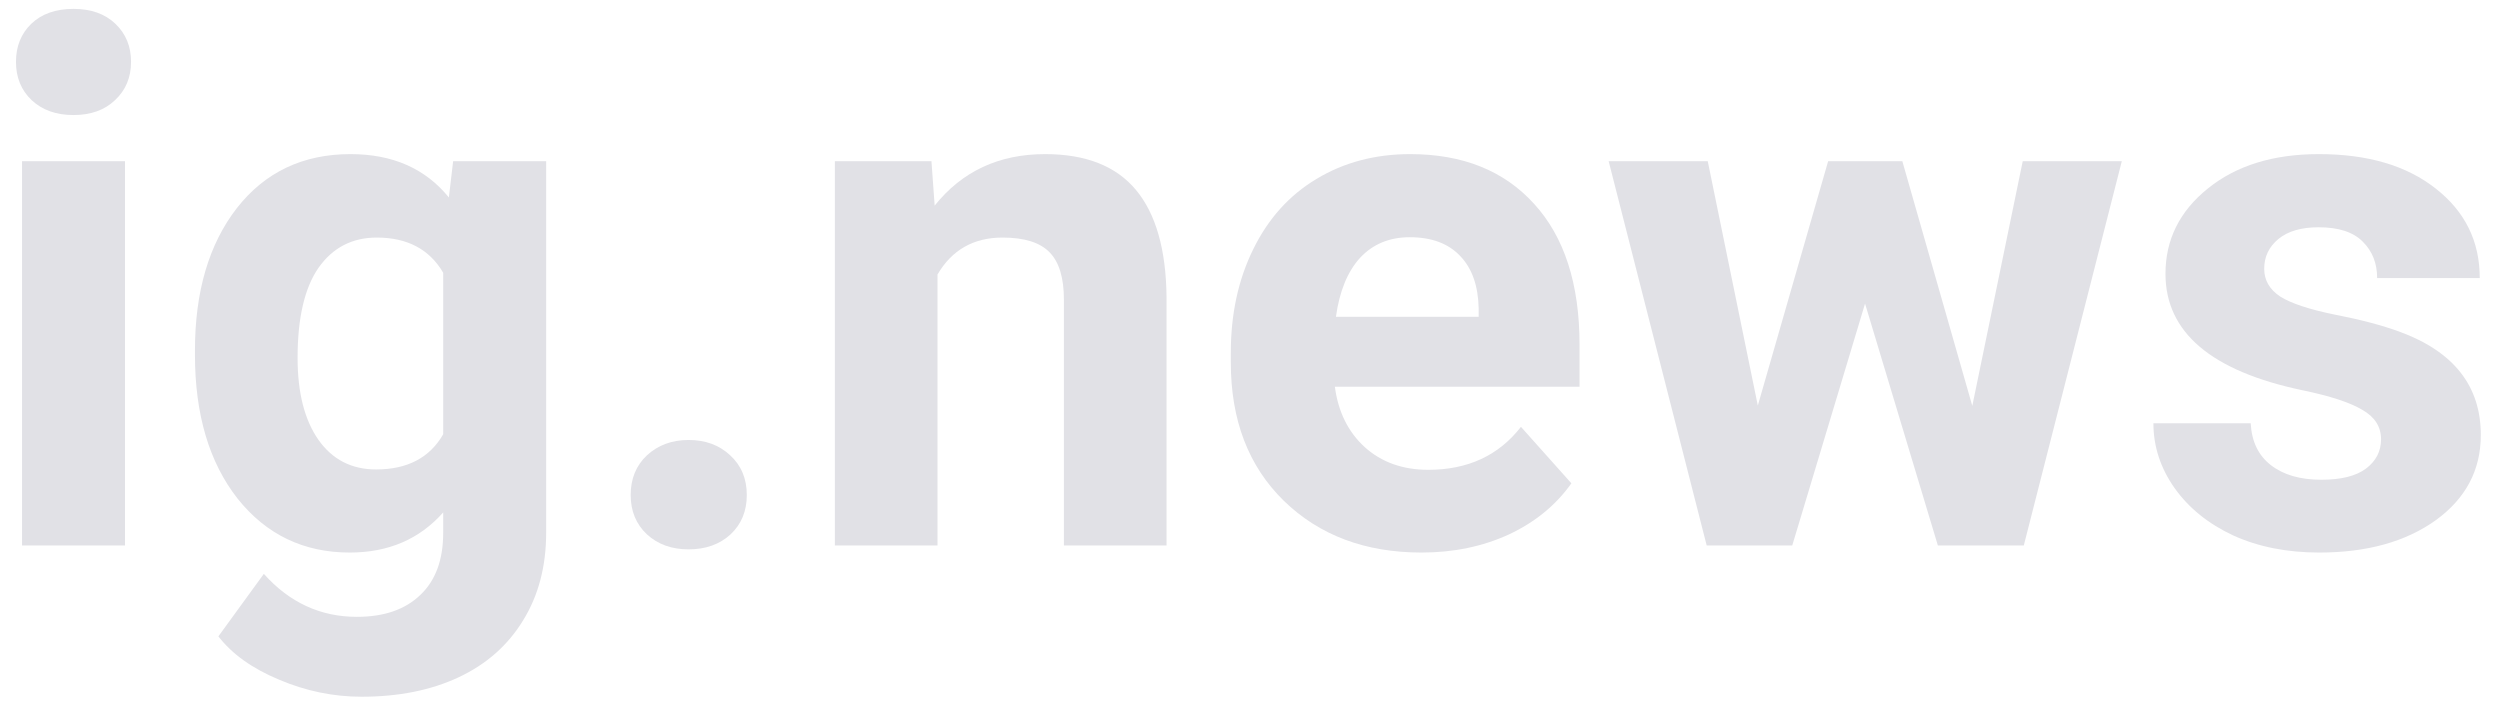
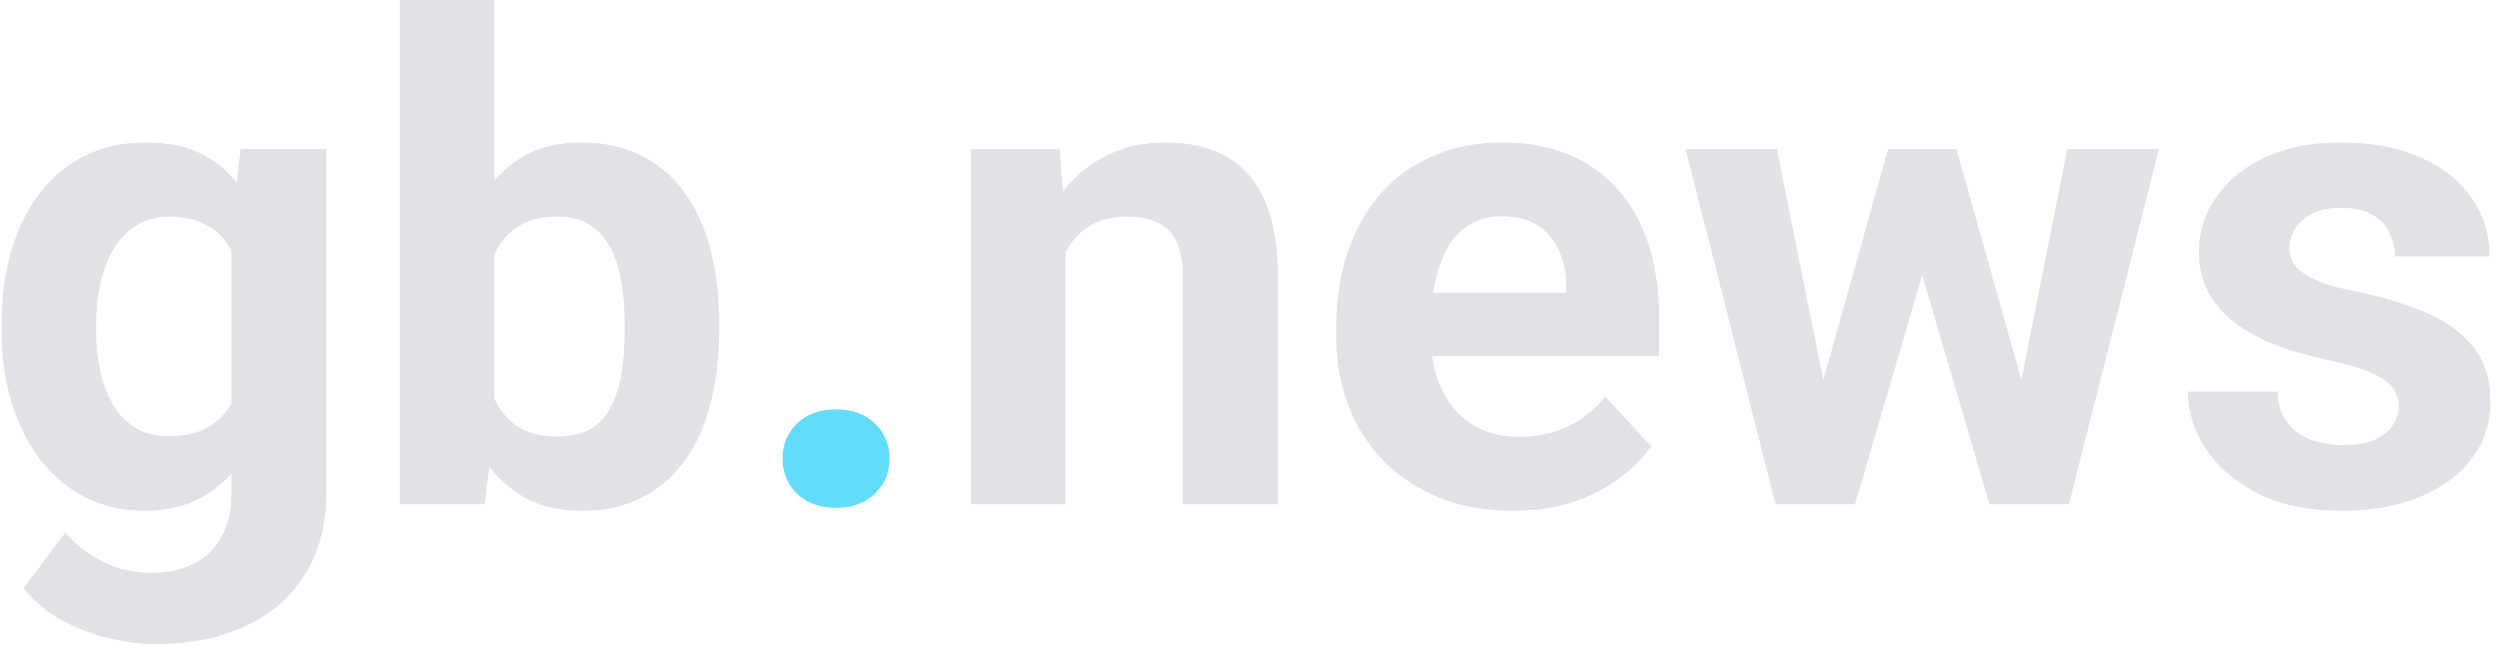
- <svg xmlns="http://www.w3.org/2000/svg" width="110" height="31" viewBox="0 0 110 31" fill="none">
-   <path d="M5.5 24H0.969V7.094H5.5V24ZM0.703 2.719C0.703 2.042 0.927 1.484 1.375 1.047C1.833 0.609 2.453 0.391 3.234 0.391C4.005 0.391 4.62 0.609 5.078 1.047C5.536 1.484 5.766 2.042 5.766 2.719C5.766 3.406 5.531 3.969 5.062 4.406C4.604 4.844 3.995 5.062 3.234 5.062C2.474 5.062 1.859 4.844 1.391 4.406C0.932 3.969 0.703 3.406 0.703 2.719Z" fill="#E1E1E6" />
-   <path d="M8.578 15.422C8.578 12.828 9.193 10.74 10.422 9.156C11.662 7.573 13.328 6.781 15.422 6.781C17.276 6.781 18.719 7.417 19.75 8.688L19.938 7.094H24.031V23.438C24.031 24.917 23.693 26.203 23.016 27.297C22.349 28.391 21.406 29.224 20.188 29.797C18.969 30.37 17.542 30.656 15.906 30.656C14.667 30.656 13.458 30.406 12.281 29.906C11.104 29.417 10.213 28.781 9.609 28L11.609 25.25C12.734 26.51 14.099 27.141 15.703 27.141C16.901 27.141 17.833 26.818 18.5 26.172C19.167 25.537 19.5 24.63 19.5 23.453V22.547C18.458 23.724 17.088 24.312 15.391 24.312C13.359 24.312 11.713 23.521 10.453 21.938C9.203 20.344 8.578 18.234 8.578 15.609V15.422ZM13.094 15.75C13.094 17.281 13.401 18.484 14.016 19.359C14.63 20.224 15.474 20.656 16.547 20.656C17.922 20.656 18.906 20.141 19.5 19.109V12C18.896 10.969 17.922 10.453 16.578 10.453C15.495 10.453 14.641 10.896 14.016 11.781C13.401 12.667 13.094 13.99 13.094 15.75Z" fill="#E1E1E6" />
-   <path d="M27.75 21.781C27.75 21.062 27.99 20.479 28.469 20.031C28.958 19.583 29.568 19.359 30.297 19.359C31.037 19.359 31.646 19.583 32.125 20.031C32.615 20.479 32.859 21.062 32.859 21.781C32.859 22.49 32.62 23.068 32.141 23.516C31.662 23.953 31.047 24.172 30.297 24.172C29.557 24.172 28.948 23.953 28.469 23.516C27.99 23.068 27.75 22.49 27.75 21.781Z" fill="#E1E1E6" />
-   <path d="M40.984 7.094L41.125 9.047C42.333 7.536 43.953 6.781 45.984 6.781C47.776 6.781 49.109 7.307 49.984 8.359C50.859 9.411 51.307 10.984 51.328 13.078V24H46.812V13.188C46.812 12.229 46.604 11.537 46.188 11.109C45.771 10.672 45.078 10.453 44.109 10.453C42.839 10.453 41.885 10.995 41.25 12.078V24H36.734V7.094H40.984Z" fill="#E1E1E6" />
-   <path d="M62.547 24.312C60.068 24.312 58.047 23.552 56.484 22.031C54.932 20.51 54.156 18.484 54.156 15.953V15.516C54.156 13.818 54.484 12.302 55.141 10.969C55.797 9.625 56.724 8.594 57.922 7.875C59.13 7.146 60.505 6.781 62.047 6.781C64.359 6.781 66.177 7.51 67.5 8.969C68.833 10.427 69.5 12.495 69.5 15.172V17.016H58.734C58.88 18.12 59.318 19.005 60.047 19.672C60.786 20.338 61.719 20.672 62.844 20.672C64.583 20.672 65.943 20.042 66.922 18.781L69.141 21.266C68.463 22.224 67.547 22.974 66.391 23.516C65.234 24.047 63.953 24.312 62.547 24.312ZM62.031 10.438C61.135 10.438 60.406 10.74 59.844 11.344C59.292 11.948 58.938 12.812 58.781 13.938H65.062V13.578C65.042 12.578 64.771 11.807 64.25 11.266C63.729 10.713 62.99 10.438 62.031 10.438Z" fill="#E1E1E6" />
-   <path d="M86.781 17.859L89 7.094H93.359L89.047 24H85.266L82.062 13.359L78.859 24H75.094L70.781 7.094H75.141L77.344 17.844L80.438 7.094H83.703L86.781 17.859Z" fill="#E1E1E6" />
-   <path d="M104.766 19.328C104.766 18.776 104.49 18.344 103.938 18.031C103.396 17.708 102.521 17.422 101.312 17.172C97.292 16.328 95.281 14.62 95.281 12.047C95.281 10.547 95.901 9.297 97.141 8.297C98.391 7.286 100.021 6.781 102.031 6.781C104.177 6.781 105.891 7.286 107.172 8.297C108.464 9.307 109.109 10.62 109.109 12.234H104.594C104.594 11.588 104.385 11.057 103.969 10.641C103.552 10.213 102.901 10 102.016 10C101.255 10 100.667 10.172 100.25 10.516C99.833 10.859 99.625 11.297 99.625 11.828C99.625 12.328 99.859 12.734 100.328 13.047C100.807 13.349 101.609 13.615 102.734 13.844C103.859 14.062 104.807 14.312 105.578 14.594C107.964 15.469 109.156 16.984 109.156 19.141C109.156 20.682 108.495 21.932 107.172 22.891C105.849 23.838 104.141 24.312 102.047 24.312C100.63 24.312 99.37 24.062 98.266 23.562C97.172 23.052 96.312 22.359 95.688 21.484C95.062 20.599 94.75 19.646 94.75 18.625H99.031C99.073 19.427 99.37 20.042 99.922 20.469C100.474 20.896 101.214 21.109 102.141 21.109C103.005 21.109 103.656 20.948 104.094 20.625C104.542 20.292 104.766 19.859 104.766 19.328Z" fill="#E1E1E6" />
+ <svg xmlns="http://www.w3.org/2000/svg" width="119" height="31" viewBox="0 0 119 31" fill="none">
+   <path d="M11.453 7.094H15.531V23.438C15.531 24.979 15.188 26.287 14.5 27.359C13.823 28.443 12.875 29.26 11.656 29.812C10.438 30.375 9.021 30.656 7.406 30.656C6.698 30.656 5.948 30.562 5.156 30.375C4.375 30.188 3.625 29.896 2.906 29.5C2.198 29.104 1.604 28.604 1.125 28L3.109 25.344C3.63 25.948 4.234 26.417 4.922 26.75C5.609 27.094 6.37 27.266 7.203 27.266C8.016 27.266 8.703 27.115 9.266 26.812C9.828 26.521 10.26 26.088 10.562 25.516C10.865 24.953 11.016 24.271 11.016 23.469V11L11.453 7.094ZM0.078 15.75V15.422C0.078 14.13 0.234 12.958 0.547 11.906C0.87 10.844 1.323 9.932 1.906 9.172C2.5 8.411 3.219 7.823 4.062 7.406C4.906 6.99 5.859 6.781 6.922 6.781C8.047 6.781 8.99 6.99 9.75 7.406C10.51 7.823 11.135 8.417 11.625 9.188C12.115 9.948 12.495 10.849 12.766 11.891C13.047 12.922 13.266 14.052 13.422 15.281V16C13.266 17.177 13.031 18.271 12.719 19.281C12.406 20.292 11.995 21.177 11.484 21.938C10.974 22.688 10.338 23.271 9.578 23.688C8.828 24.104 7.932 24.312 6.891 24.312C5.849 24.312 4.906 24.099 4.062 23.672C3.229 23.245 2.516 22.646 1.922 21.875C1.328 21.104 0.87 20.198 0.547 19.156C0.234 18.115 0.078 16.979 0.078 15.75ZM4.578 15.422V15.75C4.578 16.448 4.646 17.099 4.781 17.703C4.917 18.307 5.125 18.844 5.406 19.312C5.698 19.771 6.057 20.13 6.484 20.391C6.922 20.641 7.438 20.766 8.031 20.766C8.854 20.766 9.526 20.594 10.047 20.25C10.568 19.896 10.958 19.412 11.219 18.797C11.479 18.182 11.63 17.474 11.672 16.672V14.625C11.651 13.969 11.562 13.38 11.406 12.859C11.25 12.328 11.031 11.875 10.75 11.5C10.469 11.125 10.104 10.833 9.656 10.625C9.208 10.417 8.677 10.312 8.062 10.312C7.469 10.312 6.953 10.448 6.516 10.719C6.089 10.979 5.729 11.338 5.438 11.797C5.156 12.255 4.943 12.797 4.797 13.422C4.651 14.037 4.578 14.703 4.578 15.422ZM19.031 0H23.531V20.125L23.078 24H19.031V0ZM34.234 15.375V15.703C34.234 16.963 34.099 18.12 33.828 19.172C33.568 20.224 33.161 21.135 32.609 21.906C32.057 22.667 31.37 23.26 30.547 23.688C29.734 24.104 28.776 24.312 27.672 24.312C26.641 24.312 25.745 24.104 24.984 23.688C24.234 23.271 23.604 22.682 23.094 21.922C22.583 21.162 22.172 20.271 21.859 19.25C21.547 18.229 21.312 17.115 21.156 15.906V15.188C21.312 13.979 21.547 12.865 21.859 11.844C22.172 10.823 22.583 9.932 23.094 9.172C23.604 8.411 24.234 7.823 24.984 7.406C25.734 6.99 26.62 6.781 27.641 6.781C28.755 6.781 29.724 6.995 30.547 7.422C31.38 7.839 32.068 8.432 32.609 9.203C33.161 9.964 33.568 10.87 33.828 11.922C34.099 12.963 34.234 14.115 34.234 15.375ZM29.734 15.703V15.375C29.734 14.688 29.682 14.042 29.578 13.438C29.484 12.823 29.318 12.287 29.078 11.828C28.838 11.359 28.51 10.99 28.094 10.719C27.688 10.448 27.162 10.312 26.516 10.312C25.901 10.312 25.38 10.417 24.953 10.625C24.526 10.833 24.172 11.125 23.891 11.5C23.62 11.875 23.417 12.323 23.281 12.844C23.146 13.354 23.062 13.917 23.031 14.531V16.578C23.062 17.401 23.198 18.13 23.438 18.766C23.688 19.391 24.062 19.885 24.562 20.25C25.073 20.604 25.734 20.781 26.547 20.781C27.182 20.781 27.708 20.656 28.125 20.406C28.542 20.156 28.865 19.802 29.094 19.344C29.333 18.885 29.5 18.349 29.594 17.734C29.688 17.109 29.734 16.432 29.734 15.703ZM50.719 10.703V24H46.219V7.094H50.438L50.719 10.703ZM50.062 14.953H48.844C48.844 13.703 49.005 12.578 49.328 11.578C49.651 10.568 50.104 9.708 50.688 9C51.271 8.281 51.964 7.734 52.766 7.359C53.578 6.974 54.484 6.781 55.484 6.781C56.276 6.781 57 6.896 57.656 7.125C58.312 7.354 58.875 7.719 59.344 8.219C59.823 8.719 60.188 9.38 60.438 10.203C60.698 11.026 60.828 12.031 60.828 13.219V24H56.297V13.203C56.297 12.453 56.193 11.87 55.984 11.453C55.776 11.037 55.469 10.745 55.062 10.578C54.667 10.401 54.177 10.312 53.594 10.312C52.99 10.312 52.464 10.432 52.016 10.672C51.578 10.912 51.214 11.245 50.922 11.672C50.641 12.088 50.427 12.578 50.281 13.141C50.135 13.703 50.062 14.307 50.062 14.953ZM72.031 24.312C70.719 24.312 69.542 24.104 68.5 23.688C67.458 23.26 66.573 22.672 65.844 21.922C65.125 21.172 64.573 20.302 64.188 19.312C63.802 18.312 63.609 17.25 63.609 16.125V15.5C63.609 14.219 63.792 13.047 64.156 11.984C64.521 10.922 65.042 10 65.719 9.219C66.406 8.438 67.24 7.839 68.219 7.422C69.198 6.995 70.302 6.781 71.531 6.781C72.729 6.781 73.792 6.979 74.719 7.375C75.646 7.771 76.422 8.333 77.047 9.062C77.682 9.792 78.162 10.667 78.484 11.688C78.807 12.698 78.969 13.823 78.969 15.062V16.938H65.531V13.938H74.547V13.594C74.547 12.969 74.432 12.412 74.203 11.922C73.984 11.422 73.651 11.026 73.203 10.734C72.755 10.443 72.182 10.297 71.484 10.297C70.891 10.297 70.38 10.427 69.953 10.688C69.526 10.948 69.177 11.312 68.906 11.781C68.646 12.25 68.448 12.802 68.312 13.438C68.188 14.062 68.125 14.75 68.125 15.5V16.125C68.125 16.802 68.219 17.427 68.406 18C68.604 18.573 68.88 19.068 69.234 19.484C69.599 19.901 70.037 20.224 70.547 20.453C71.068 20.682 71.656 20.797 72.312 20.797C73.125 20.797 73.88 20.641 74.578 20.328C75.287 20.005 75.896 19.521 76.406 18.875L78.594 21.25C78.24 21.76 77.755 22.25 77.141 22.719C76.537 23.188 75.807 23.573 74.953 23.875C74.099 24.167 73.125 24.312 72.031 24.312ZM86.359 19.625L89.875 7.094H92.734L91.812 12.016L88.297 24H85.906L86.359 19.625ZM84.578 7.094L87.094 19.609L87.328 24H84.516L80.234 7.094H84.578ZM95.953 19.406L98.406 7.094H102.766L98.484 24H95.688L95.953 19.406ZM93.125 7.094L96.625 19.531L97.109 24H94.703L91.188 12.031L90.297 7.094H93.125ZM114.172 19.328C114.172 19.005 114.078 18.713 113.891 18.453C113.703 18.193 113.354 17.953 112.844 17.734C112.344 17.505 111.62 17.297 110.672 17.109C109.818 16.922 109.021 16.688 108.281 16.406C107.552 16.115 106.917 15.766 106.375 15.359C105.844 14.953 105.427 14.474 105.125 13.922C104.823 13.359 104.672 12.719 104.672 12C104.672 11.292 104.823 10.625 105.125 10C105.438 9.375 105.88 8.823 106.453 8.344C107.036 7.854 107.745 7.474 108.578 7.203C109.422 6.922 110.37 6.781 111.422 6.781C112.891 6.781 114.151 7.016 115.203 7.484C116.266 7.953 117.078 8.599 117.641 9.422C118.214 10.234 118.5 11.162 118.5 12.203H114C114 11.766 113.906 11.375 113.719 11.031C113.542 10.677 113.26 10.401 112.875 10.203C112.5 9.995 112.01 9.891 111.406 9.891C110.906 9.891 110.474 9.979 110.109 10.156C109.745 10.323 109.464 10.552 109.266 10.844C109.078 11.125 108.984 11.438 108.984 11.781C108.984 12.042 109.036 12.276 109.141 12.484C109.255 12.682 109.438 12.865 109.688 13.031C109.938 13.198 110.26 13.354 110.656 13.5C111.062 13.635 111.562 13.76 112.156 13.875C113.375 14.125 114.464 14.453 115.422 14.859C116.38 15.255 117.141 15.797 117.703 16.484C118.266 17.162 118.547 18.052 118.547 19.156C118.547 19.906 118.38 20.594 118.047 21.219C117.714 21.844 117.234 22.391 116.609 22.859C115.984 23.318 115.234 23.677 114.359 23.938C113.495 24.188 112.521 24.312 111.438 24.312C109.865 24.312 108.531 24.031 107.438 23.469C106.354 22.906 105.531 22.193 104.969 21.328C104.417 20.453 104.141 19.557 104.141 18.641H108.406C108.427 19.255 108.583 19.75 108.875 20.125C109.177 20.5 109.557 20.771 110.016 20.938C110.484 21.104 110.99 21.188 111.531 21.188C112.115 21.188 112.599 21.109 112.984 20.953C113.37 20.787 113.661 20.568 113.859 20.297C114.068 20.016 114.172 19.693 114.172 19.328Z" fill="#E1E1E6" />
+   <path d="M37.25 21.828C37.25 21.162 37.479 20.604 37.938 20.156C38.406 19.708 39.026 19.484 39.797 19.484C40.568 19.484 41.182 19.708 41.641 20.156C42.109 20.604 42.344 21.162 42.344 21.828C42.344 22.495 42.109 23.052 41.641 23.5C41.182 23.948 40.568 24.172 39.797 24.172C39.026 24.172 38.406 23.948 37.938 23.5C37.479 23.052 37.25 22.495 37.25 21.828Z" fill="#61DCFB" />
</svg>
